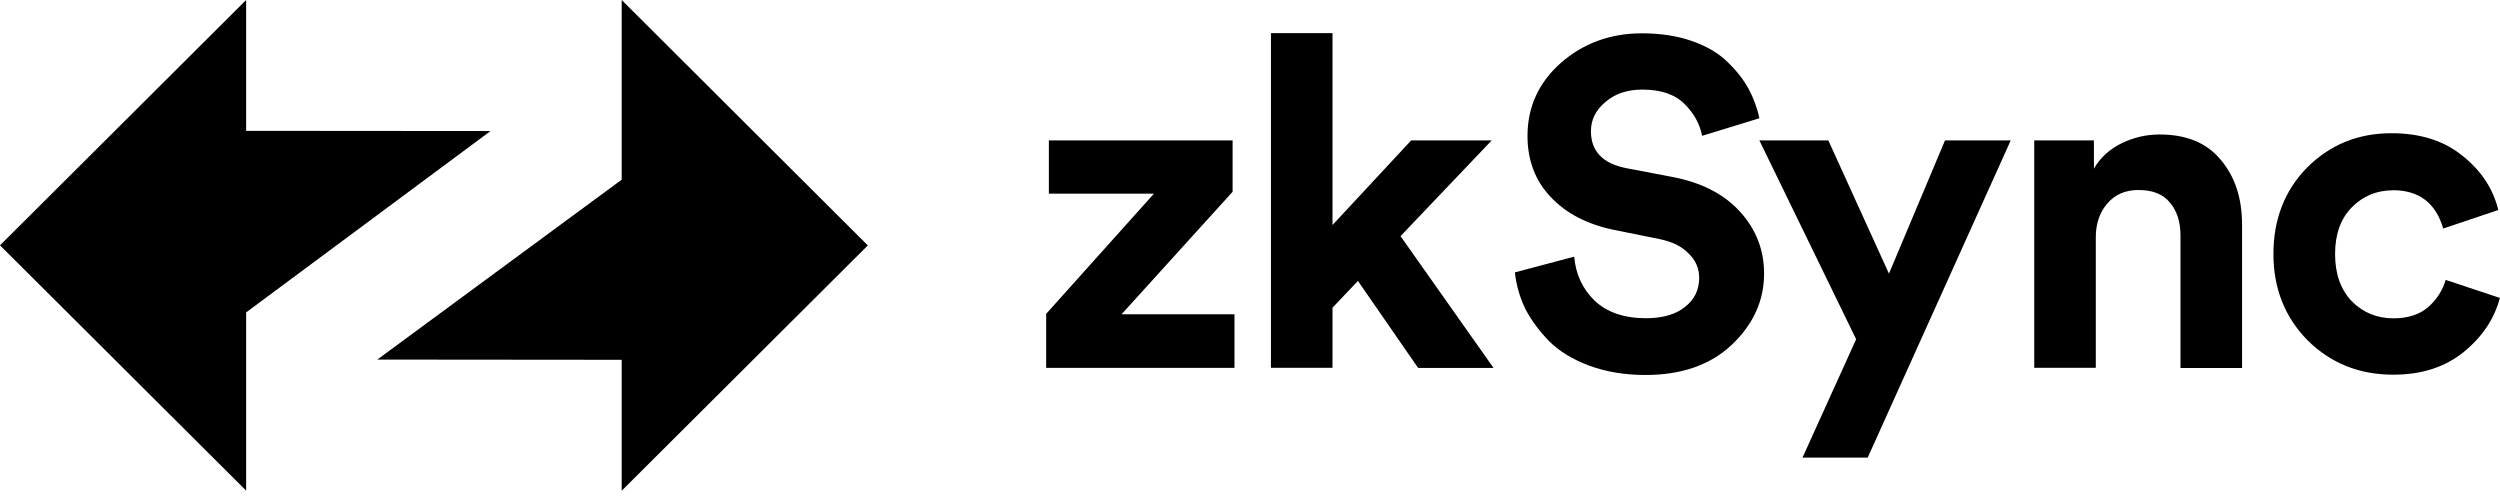
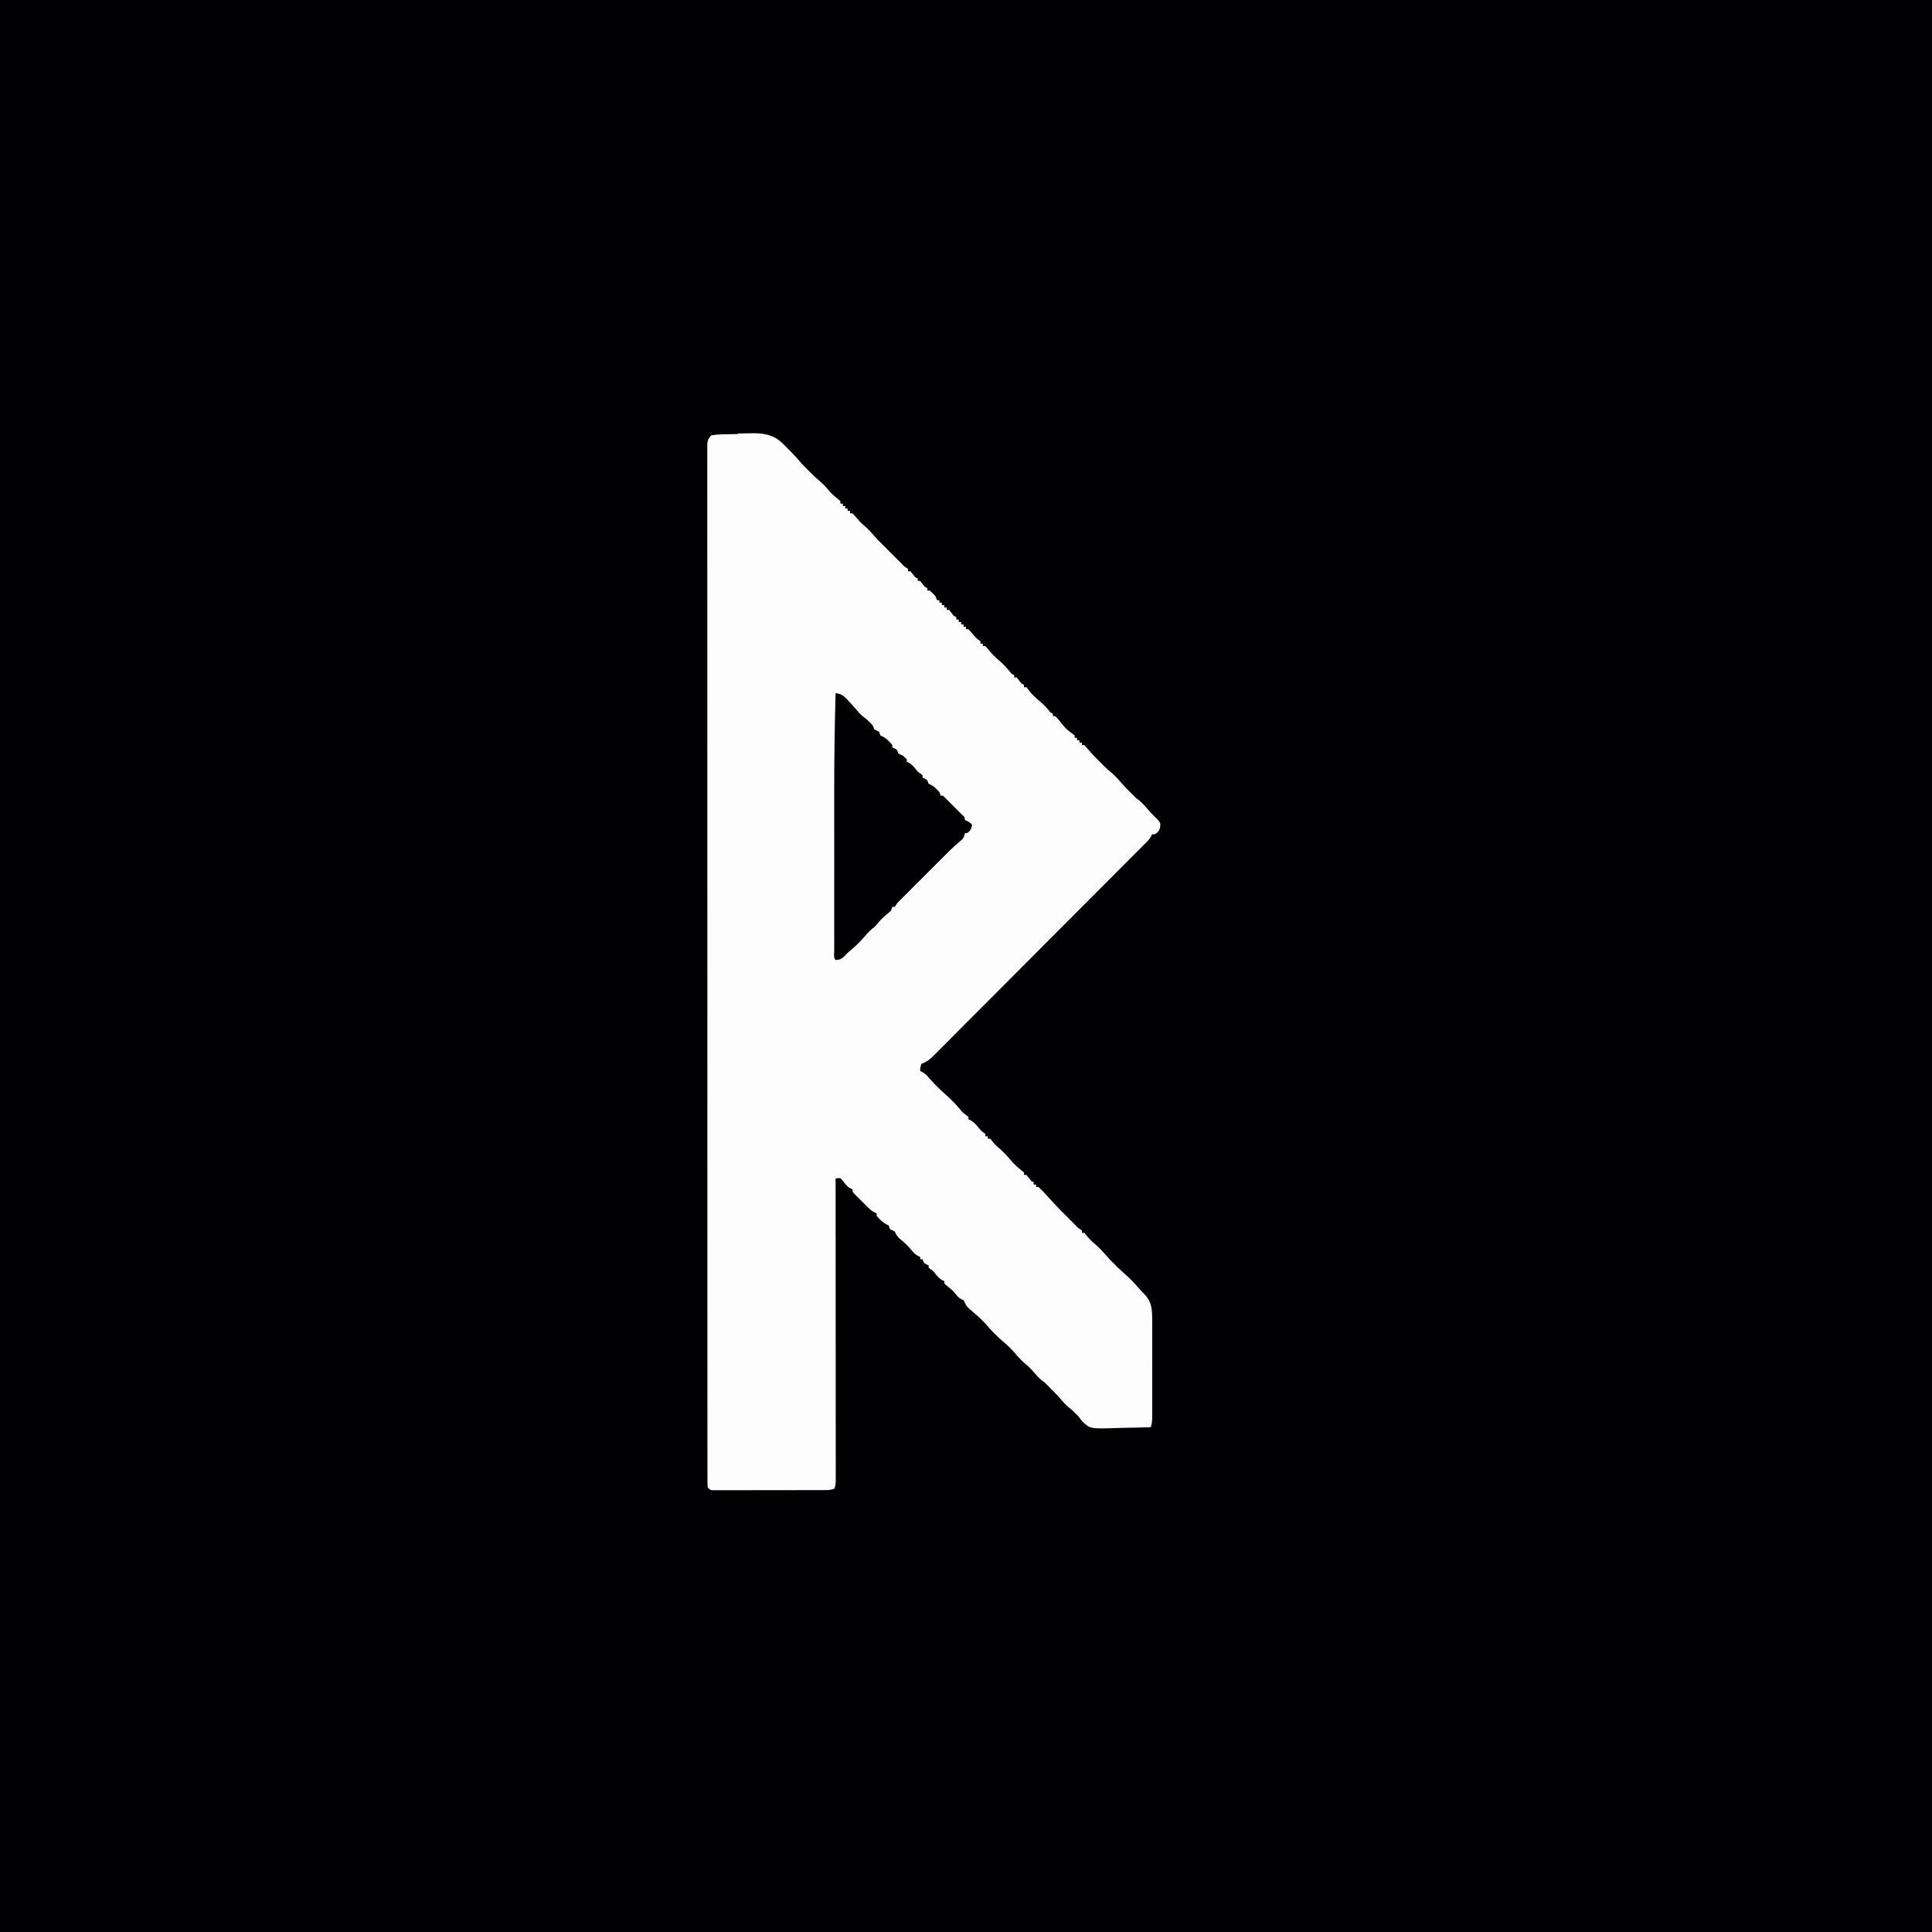
- <svg xmlns="http://www.w3.org/2000/svg" width="125" height="25" viewBox="0 0 125 25" fill="none">
-   <path fill-rule="evenodd" clip-rule="evenodd" d="M43.391 12.271L31.084 0V8.984L18.865 17.979L31.084 17.99V24.537L43.391 12.271Z" fill="#000" />
-   <path fill-rule="evenodd" clip-rule="evenodd" d="M0 12.266L12.307 24.531V15.62L24.526 6.552L12.307 6.542V0L0 12.266Z" fill="#000" />
-   <path d="M61.73 18.395H52.308V15.692L57.698 9.682H52.443V7.021H61.63V9.588L56.078 15.713H61.724V18.395H61.73Z" fill="#000" />
-   <path d="M74.584 7.021L70.026 11.807L74.677 18.396H70.906L67.896 14.047L66.625 15.385V18.391H63.547V1.656H66.625V11.25L70.558 7.021H74.584Z" fill="#000" />
-   <path d="M87.974 5.911L85.105 6.791C84.995 6.208 84.704 5.671 84.224 5.197C83.745 4.718 83.042 4.479 82.12 4.479C81.365 4.479 80.745 4.687 80.266 5.104C79.787 5.505 79.547 5.989 79.547 6.562C79.547 7.562 80.141 8.182 81.329 8.411L83.62 8.848C85.073 9.124 86.198 9.702 87 10.583C87.802 11.463 88.204 12.494 88.204 13.682C88.204 15.036 87.662 16.223 86.584 17.244C85.521 18.244 84.084 18.749 82.276 18.749C81.24 18.749 80.308 18.593 79.474 18.286C78.641 17.979 77.969 17.567 77.459 17.062C76.948 16.536 76.547 15.989 76.255 15.421C75.98 14.838 75.808 14.234 75.745 13.619L78.709 12.833C78.787 13.713 79.125 14.442 79.73 15.031C80.344 15.614 81.204 15.911 82.297 15.911C83.13 15.911 83.776 15.723 84.24 15.354C84.719 14.984 84.959 14.499 84.959 13.895C84.959 13.416 84.782 13.01 84.427 12.671C84.089 12.317 83.599 12.078 82.969 11.953L80.677 11.489C79.349 11.213 78.302 10.666 77.532 9.848C76.761 9.031 76.375 8.015 76.375 6.796C76.375 5.348 76.933 4.13 78.042 3.145C79.167 2.161 80.521 1.666 82.094 1.666C83.037 1.666 83.875 1.796 84.615 2.057C85.355 2.317 85.948 2.671 86.396 3.119C86.844 3.551 87.193 3.999 87.438 4.458C87.683 4.921 87.865 5.406 87.969 5.916L87.974 5.911Z" fill="#000" />
-   <path d="M93.391 22.88H90.125L92.807 16.963L87.969 7.021H91.417L94.448 13.682L97.25 7.021H100.536L93.385 22.88H93.391Z" fill="#000" />
-   <path d="M104.79 11.849V18.39H101.712V7.021H104.696V8.432C105.019 7.875 105.483 7.453 106.087 7.161C106.691 6.869 107.321 6.724 107.983 6.724C109.327 6.724 110.342 7.146 111.04 7.994C111.748 8.828 112.103 9.906 112.103 11.234V18.401H109.024V11.765C109.024 11.088 108.847 10.541 108.493 10.125C108.155 9.708 107.629 9.5 106.92 9.5C106.274 9.5 105.754 9.724 105.368 10.171C104.983 10.62 104.79 11.182 104.79 11.859V11.849Z" fill="#000" />
-   <path d="M119.65 9.515C118.832 9.515 118.145 9.802 117.588 10.37C117.03 10.937 116.754 11.718 116.754 12.703C116.754 13.687 117.03 14.474 117.588 15.062C118.16 15.635 118.853 15.916 119.671 15.916C120.395 15.916 120.973 15.729 121.405 15.359C121.838 14.974 122.129 14.521 122.285 13.995L124.994 14.896C124.718 15.942 124.114 16.843 123.187 17.599C122.259 18.354 121.088 18.734 119.666 18.734C117.968 18.734 116.541 18.166 115.384 17.02C114.244 15.864 113.671 14.421 113.671 12.698C113.671 10.974 114.233 9.515 115.358 8.375C116.499 7.234 117.905 6.661 119.572 6.661C121.025 6.661 122.213 7.041 123.134 7.797C124.062 8.536 124.655 9.437 124.916 10.5L122.16 11.427C121.791 10.146 120.947 9.51 119.64 9.51L119.65 9.515Z" fill="#000" />
+ <svg xmlns="http://www.w3.org/2000/svg" version="1.1" viewBox="0 0 1600 1600" width="1280" height="1280">
+   <path transform="translate(0)" d="m0 0h1600v1600h-1600v-1600z" fill="#000002" />
+   <path transform="translate(611 359)" d="m0 0c3.16-0.078 6.32-0.13 9.48-0.172 0.986-0.022 1.97-0.043 2.99-0.065 9.58-0.042 17.5 1.51 24.5 8.32 1.27 1.24 1.27 1.24 2.56 2.5 0.804 0.825 1.61 1.65 2.44 2.5 1.18 1.14 1.18 1.14 2.38 2.31 2.76 2.83 5.34 5.78 7.93 8.77 2.13 2.41 4.39 4.67 6.7 6.92 0.763 0.784 1.53 1.57 2.31 2.38 2.15 2.1 4.34 4.05 6.62 6 3.2 2.76 5.88 5.66 8.54 8.92 2.17 2.43 4.64 4.42 7.2 6.44 0.436 0.416 0.871 0.833 1.32 1.26v2h2v2h2v2h2v2h2v2h2c1.52 1.57 1.52 1.57 3.25 3.69 2.17 2.56 4.16 4.65 6.75 6.81 3.11 2.59 5.6 5.35 8.19 8.44 2.17 2.47 4.47 4.75 6.81 7.06 1.05 1.05 2.1 2.1 3.16 3.16l6.69 6.69c0.534 0.532 1.07 1.06 1.62 1.61 1.43 1.43 2.84 2.88 4.26 4.32 2.27 2.34 2.27 2.34 5.28 4.22v2h2c1.35 1.65 2.69 3.32 4 5 0.66 0.33 1.32 0.66 2 1v2h2c1.35 1.65 2.69 3.32 4 5 0.66 0.33 1.32 0.66 2 1v2h2c4.77 4.3 4.77 4.3 6 8h2v2h2v2h2v2h2v2h2c1.35 1.65 2.69 3.32 4 5 0.66 0.33 1.32 0.66 2 1v2h2v2h2v2h2v2h2v2h2c1.62 1.68 1.62 1.68 3.44 3.88 2.15 2.59 3.73 4.24 6.56 6.12v2h2v2h2c1.45 1.5 1.45 1.5 3.12 3.56 2.47 2.91 4.96 5.48 7.88 7.94 3.57 3.02 6.57 6.3 9.55 9.9 1.37 1.72 1.37 1.72 3.45 2.6v2h2c1.35 1.65 2.69 3.32 4 5l2 1v2h2c1.36 1.64 2.69 3.32 4 5 2.71 2.86 5.54 5.47 8.56 8 2.88 2.42 5.14 5.02 7.44 8 0.66 0.33 1.32 0.66 2 1v2h2c1.48 1.5 1.48 1.5 3.19 3.56 5.66 7.1 5.66 7.1 12.8 12.4v2h2v2h2v2h2v2h2c1.48 1.5 1.48 1.5 3.19 3.56 3.42 4.02 7.04 7.74 10.8 11.4 0.825 0.846 1.65 1.69 2.5 2.56 1.91 1.87 3.82 3.55 5.88 5.25 3.35 2.83 6.16 5.97 9 9.3 2.09 2.42 4.33 4.65 6.62 6.88 0.825 0.846 1.65 1.69 2.5 2.56 2.39 2.43 2.39 2.43 4.88 4.25 3 2.5 5.39 5.27 7.92 8.23 1.42 1.63 2.93 3.18 4.45 4.71 4.05 4.05 4.05 4.05 5.25 6.25-0.074 3.62-0.307 5.33-2.94 7.88-2.06 1.12-2.06 1.12-4.06 1.12-0.34 0.835-0.34 0.835-0.688 1.69-1.66 2.92-3.93 4.98-6.31 7.31-1.13 1.13-2.27 2.27-3.4 3.41-0.63 0.632-1.26 1.26-1.91 1.92-0.679 0.681-1.36 1.36-2.06 2.06-1.52 1.53-3.04 3.05-4.56 4.58-0.809 0.812-1.62 1.62-2.45 2.46-18.1 18.1-36.1 36.2-54.2 54.3-2.67 2.67-5.34 5.34-8.01 8.02-0.531 0.532-1.06 1.06-1.61 1.61-8.62 8.63-17.2 17.3-25.8 25.9-8.84 8.87-17.7 17.7-26.5 26.6-5.46 5.46-10.9 10.9-16.4 16.4-4.17 4.19-8.35 8.37-12.5 12.6-1.72 1.72-3.43 3.44-5.14 5.16-2.33 2.35-4.67 4.68-7.02 7.02-0.679 0.687-1.36 1.37-2.06 2.08-3.33 3.3-5.84 5.3-10.3 6.92-0.898 3.05-0.898 3.05-1 6 0.578 0.238 1.15 0.477 1.75 0.723 2.72 1.54 4.23 3.33 6.25 5.71 4.44 5.07 9.19 9.53 14.2 14 3.69 3.36 7.14 6.74 10.3 10.6 2.39 2.99 2.39 2.99 5.31 5.19 0.722 0.578 1.44 1.16 2.19 1.75v2c0.575 0.236 1.15 0.472 1.74 0.715 2.75 1.57 4.34 3.43 6.38 5.85 2.57 3.18 2.57 3.18 5.88 5.44v2h2v2h2c0.557 0.701 1.11 1.4 1.69 2.12 1.85 2.3 3.39 3.86 5.62 5.69 3.4 2.82 6.2 5.95 9.06 9.3 2.9 3.37 5.93 6.35 9.44 9.07 0.722 0.598 1.44 1.2 2.19 1.81v2h2c1.35 1.65 2.69 3.32 4 5 0.66 0.33 1.32 0.66 2 1v2h2v2h2c3.57 3.32 6.8 6.94 10.1 10.6 5.77 6.36 11.8 12.4 17.9 18.4 0.879 0.898 1.76 1.8 2.66 2.72 2.31 2.4 2.31 2.4 5.34 4.28v2h2c1.16 1.4 2.32 2.81 3.45 4.23 1.68 1.92 3.47 3.5 5.42 5.14 3.53 3.01 6.53 6.25 9.54 9.78 2.08 2.41 4.31 4.63 6.59 6.85 0.743 0.763 1.48 1.53 2.25 2.31 2.32 2.26 4.68 4.38 7.12 6.5 3.67 3.24 6.91 6.64 10.1 10.4 1.34 1.56 2.79 3.04 4.25 4.5 7.29 7.29 7.41 13.3 7.45 23.2-0.003 1.23-0.003 1.23-0.006 2.49 0.003 1.34 0.003 1.34 0.005 2.71 0.004 2.92 0.002 5.85-0.002 8.77 6.74e-4 2.04 0.002 4.09 0.003 6.13 0.001 4.26-6.54e-4 8.53-0.005 12.8-0.006 5.47-0.002 10.9 0.004 16.4 0.004 4.21 0.002 8.42-1.28e-4 12.6-6.68e-4 2.02 1.53e-4 4.04 0.002 6.05 0.003 2.81-0.001 5.62-0.007 8.44 0.002 0.835 0.004 1.67 0.006 2.53-0.012 3.29-0.086 5.96-1.14 9.11-6.94 0.229-13.9 0.386-20.8 0.494-2.36 0.045-4.71 0.106-7.07 0.185-22.1 0.716-22.1 0.716-28.5-5.04-2.02-2.42-2.02-2.42-3.57-4.64-0.908-0.908-1.82-1.82-2.75-2.75-0.743-0.742-1.48-1.49-2.25-2.25-0.949-0.763-1.9-1.53-2.88-2.31-3.2-2.61-5.79-5.63-8.46-8.77-2.1-2.43-4.36-4.68-6.66-6.92-0.825-0.846-1.65-1.69-2.5-2.56-2.39-2.43-2.39-2.43-4.88-4.25-2.29-1.91-4.02-3.74-5.94-6-2.42-2.84-4.9-5.34-7.75-7.75-3.21-2.72-5.9-5.59-8.58-8.82-3.13-3.73-6.69-6.93-10.4-10.1-4.62-4.02-8.79-8.25-12.8-12.9-3.23-3.67-6.64-6.9-10.4-10.1-6.22-5.31-6.22-5.31-7.89-8.75-0.785-1.96-0.785-1.96-2.75-2.69-2.62-1.35-3.96-3.18-5.75-5.47-2.11-2.43-4.57-4.36-7.08-6.36-0.447-0.428-0.895-0.856-1.36-1.3v-2c-0.557-0.206-1.11-0.412-1.69-0.625-3.17-1.89-4.99-4.53-7.31-7.38-1.33-1.01-2.66-2.01-4-3v-2c-0.639-0.268-1.28-0.536-1.94-0.812-2.06-1.19-2.06-1.19-3.06-4.19h-2v-2c-0.593-0.254-1.19-0.508-1.8-0.77-2.45-1.37-3.7-2.75-5.45-4.92-3.07-3.65-6.35-6.68-10.1-9.67-1.82-1.76-2.61-3.38-3.7-5.64-1.33-0.683-2.66-1.35-4-2-0.33-0.99-0.66-1.98-1-3-0.557-0.268-1.11-0.536-1.69-0.812-3.35-1.72-5.94-4.27-8.31-7.19v-2c-0.58-0.255-1.16-0.51-1.76-0.773-2.47-1.35-4.14-2.86-6.13-4.85l-2.15-2.14c-0.73-0.737-1.46-1.47-2.21-2.23-0.745-0.737-1.49-1.47-2.26-2.23-0.704-0.706-1.41-1.41-2.13-2.14-0.967-0.971-0.967-0.971-1.95-1.96-1.41-1.66-1.41-1.66-1.41-3.66-0.897-0.383-0.897-0.383-1.81-0.773-3.02-1.69-4.57-4.03-6.62-6.77-1.69-1.92-1.69-1.92-5.56-1.46 9.22e-4 1.3 0.002 2.6 0.003 3.94 0.022 30.8 0.038 61.7 0.048 92.5 0.001 3.8 0.003 7.59 0.004 11.4 2.62e-4 0.756 5.25e-4 1.51 7.95e-4 2.29 0.004 12.2 0.012 24.5 0.021 36.7 0.009 12.6 0.015 25.1 0.017 37.7 0.001 7.75 0.006 15.5 0.014 23.3 0.006 5.94 0.007 11.9 0.005 17.8 2.76e-4 2.44 0.002 4.88 0.006 7.32 0.005 3.32 0.004 6.64 0.001 9.97 0.003 0.973 0.006 1.95 0.009 2.95-0.002 0.889-0.004 1.78-0.006 2.69 3.8e-4 0.767 7.59e-4 1.53 0.001 2.32-0.13 2.21-0.333 4.04-1.12 6.12-2.73 0.911-4.33 1.13-7.14 1.13-0.843 0.004-1.69 0.009-2.55 0.013-1.38-6.8e-4 -1.38-6.8e-4 -2.79-0.001-1.46 0.005-1.46 0.005-2.95 0.01-3.22 0.01-6.44 0.011-9.66 0.013-2.23 0.003-4.47 0.007-6.7 0.01-4.68 0.006-9.36 0.008-14 0.007-6.01-1.02e-4 -12 0.014-18 0.031-4.61 0.011-9.22 0.013-13.8 0.013-2.22 0.001-4.43 0.006-6.65 0.013-3.09 0.01-6.19 0.007-9.28 8.95e-4 -0.923 0.006-1.85 0.011-2.8 0.017-0.84-0.004-1.68-0.008-2.54-0.013-0.732 5.45e-4 -1.46 0.001-2.22 0.002-1.8-0.249-1.8-0.249-3.8-2.25-0.251-2.53-0.251-2.53-0.252-5.81-0.005-1.25-0.011-2.5-0.016-3.78 0.004-1.4 0.009-2.8 0.013-4.2-0.002-1.48-0.006-2.96-0.01-4.44-0.009-4.1-0.005-8.21 0.001-12.3 0.004-4.45-0.003-8.9-0.009-13.4-0.009-7.81-0.01-15.6-0.006-23.4 0.005-11.6-7.71e-4 -23.2-0.009-34.9-0.015-22-0.017-43.9-0.015-65.9 0.002-17 7.95e-5 -33.9-0.004-50.9-6.02e-4 -2.43-0.001-4.86-0.002-7.3-9.07e-4 -3.66-0.002-7.33-0.003-11-0.008-34.1-0.013-68.2-0.009-102 1.56e-4 -1.29 3.13e-4 -2.57 4.74e-4 -3.9 8.06e-4 -6.52 0.002-13 0.003-19.6 1.71e-4 -1.29 3.42e-4 -2.59 5.18e-4 -3.92 3.47e-4 -2.62 6.95e-4 -5.24 0.001-7.86 0.005-40.7-0.003-81.5-0.021-122-0.021-45.7-0.031-91.5-0.027-137 3.95e-4 -4.87 7.57e-4 -9.75 0.001-14.6 9.07e-5 -1.2 1.81e-4 -2.4 2.75e-4 -3.64 0.001-18.1-0.005-36.3-0.016-54.4-0.012-20.6-0.014-41.3-0.001-61.9 0.007-11.6 0.005-23.1-0.009-34.7-0.008-7.71-0.006-15.4 0.006-23.1 0.006-4.4 0.008-8.8-0.004-13.2-0.011-4-0.007-7.99 0.007-12 0.003-1.44 3.86e-4 -2.88-0.008-4.33-0.01-1.95 2.24e-4 -3.9 0.011-5.85-2.05e-5 -1.08-4.09e-5 -2.16-6.2e-5 -3.28 0.428-3.17 1.09-4.55 3.37-6.78 2.85-0.481 5.32-0.7 8.19-0.75 0.824-0.027 1.65-0.053 2.5-0.081 3.8-0.108 7.6-0.151 11.4-0.247z" fill="#FDFDFD" />
+   <path transform="translate(692,574)" d="m0 0c4.44 0.73 6.25 1.77 9.38 5.06 1.16 1.21 1.16 1.21 2.35 2.45 2.63 2.88 5.18 5.81 7.72 8.77 1.99 2.19 4.21 3.92 6.55 5.71 4.84 4.51 4.84 4.51 6 8 0.66 0.33 1.32 0.66 2 1 0.66 0.33 1.32 0.66 2 1 0.33 0.99 0.66 1.98 1 3 0.557 0.268 1.11 0.536 1.69 0.812 3.35 1.72 5.94 4.27 8.31 7.19v2c0.639 0.268 1.28 0.536 1.94 0.812 2.06 1.19 2.06 1.19 3.06 4.19 1.32 0.702 2.65 1.37 4 2 1.75 1.5 1.75 1.5 3 3v2c0.557 0.206 1.11 0.413 1.69 0.625 3.17 1.89 4.99 4.53 7.31 7.38 1.33 1.01 2.66 2.01 4 3v2c0.639 0.268 1.28 0.536 1.94 0.812 2.06 1.19 2.06 1.19 3.06 4.19 0.577 0.289 1.15 0.577 1.75 0.875 3.05 1.52 4.98 3.61 7.25 6.12 0.33 0.99 0.66 1.98 1 3h2c1.71 1.62 3.37 3.3 5 5l10 10c0.598 0.557 1.2 1.11 1.81 1.69 1.19 1.31 1.19 1.31 1.19 3.31 0.619 0.289 1.24 0.577 1.88 0.875 2.12 1.12 2.12 1.12 4.12 3.12-0.244 2.53-0.824 3.79-2.44 5.75-1.56 1.25-1.56 1.25-3.56 1.25-0.095 0.597-0.191 1.19-0.289 1.81-0.872 2.69-1.89 3.51-4.09 5.26-5.52 4.62-10.5 9.7-15.6 14.8-1.04 1.04-2.07 2.07-3.11 3.11-2.16 2.16-4.31 4.32-6.47 6.47-2.76 2.77-5.53 5.53-8.29 8.29-2.14 2.13-4.27 4.27-6.4 6.4-1.02 1.02-2.04 2.04-3.06 3.06-1.42 1.42-2.84 2.84-4.26 4.26-0.806 0.807-1.61 1.61-2.44 2.45-2.12 2.14-2.12 2.14-3.97 5.1h-2c-0.33 0.99-0.66 1.98-1 3-1.67 1.61-1.67 1.61-3.75 3.31-2.56 2.16-4.86 4.25-6.94 6.88-2.31 2.81-2.31 2.81-4.69 4.69-3.03 2.46-5.4 5.22-7.93 8.17-3.87 4.46-8.16 8.18-12.7 12-1.27 1.36-1.27 1.36-2.56 2.75-2.59 2.39-3.95 3.06-7.44 3.25-1.88-1.88-1.13-5.1-1.13-7.6-0.002-0.698-0.003-1.4-0.005-2.12-0.004-2.36-8.18e-4 -4.72 0.002-7.08-0.001-1.69-0.003-3.37-0.005-5.06-0.005-4.61-0.003-9.21 3.79e-4 -13.8 0.003-4.85 1.81e-4 -9.71-0.001-14.6-0.002-8.2 5.87e-4 -16.4 0.005-24.6 0.005-9.36 0.004-18.7-0.002-28.1-0.005-8.1-0.005-16.2-0.003-24.3 0.002-4.81 0.002-9.62-0.002-14.4-0.016-26.5 0.388-52.9 1.14-79.4z" fill="#000002" />
</svg>
